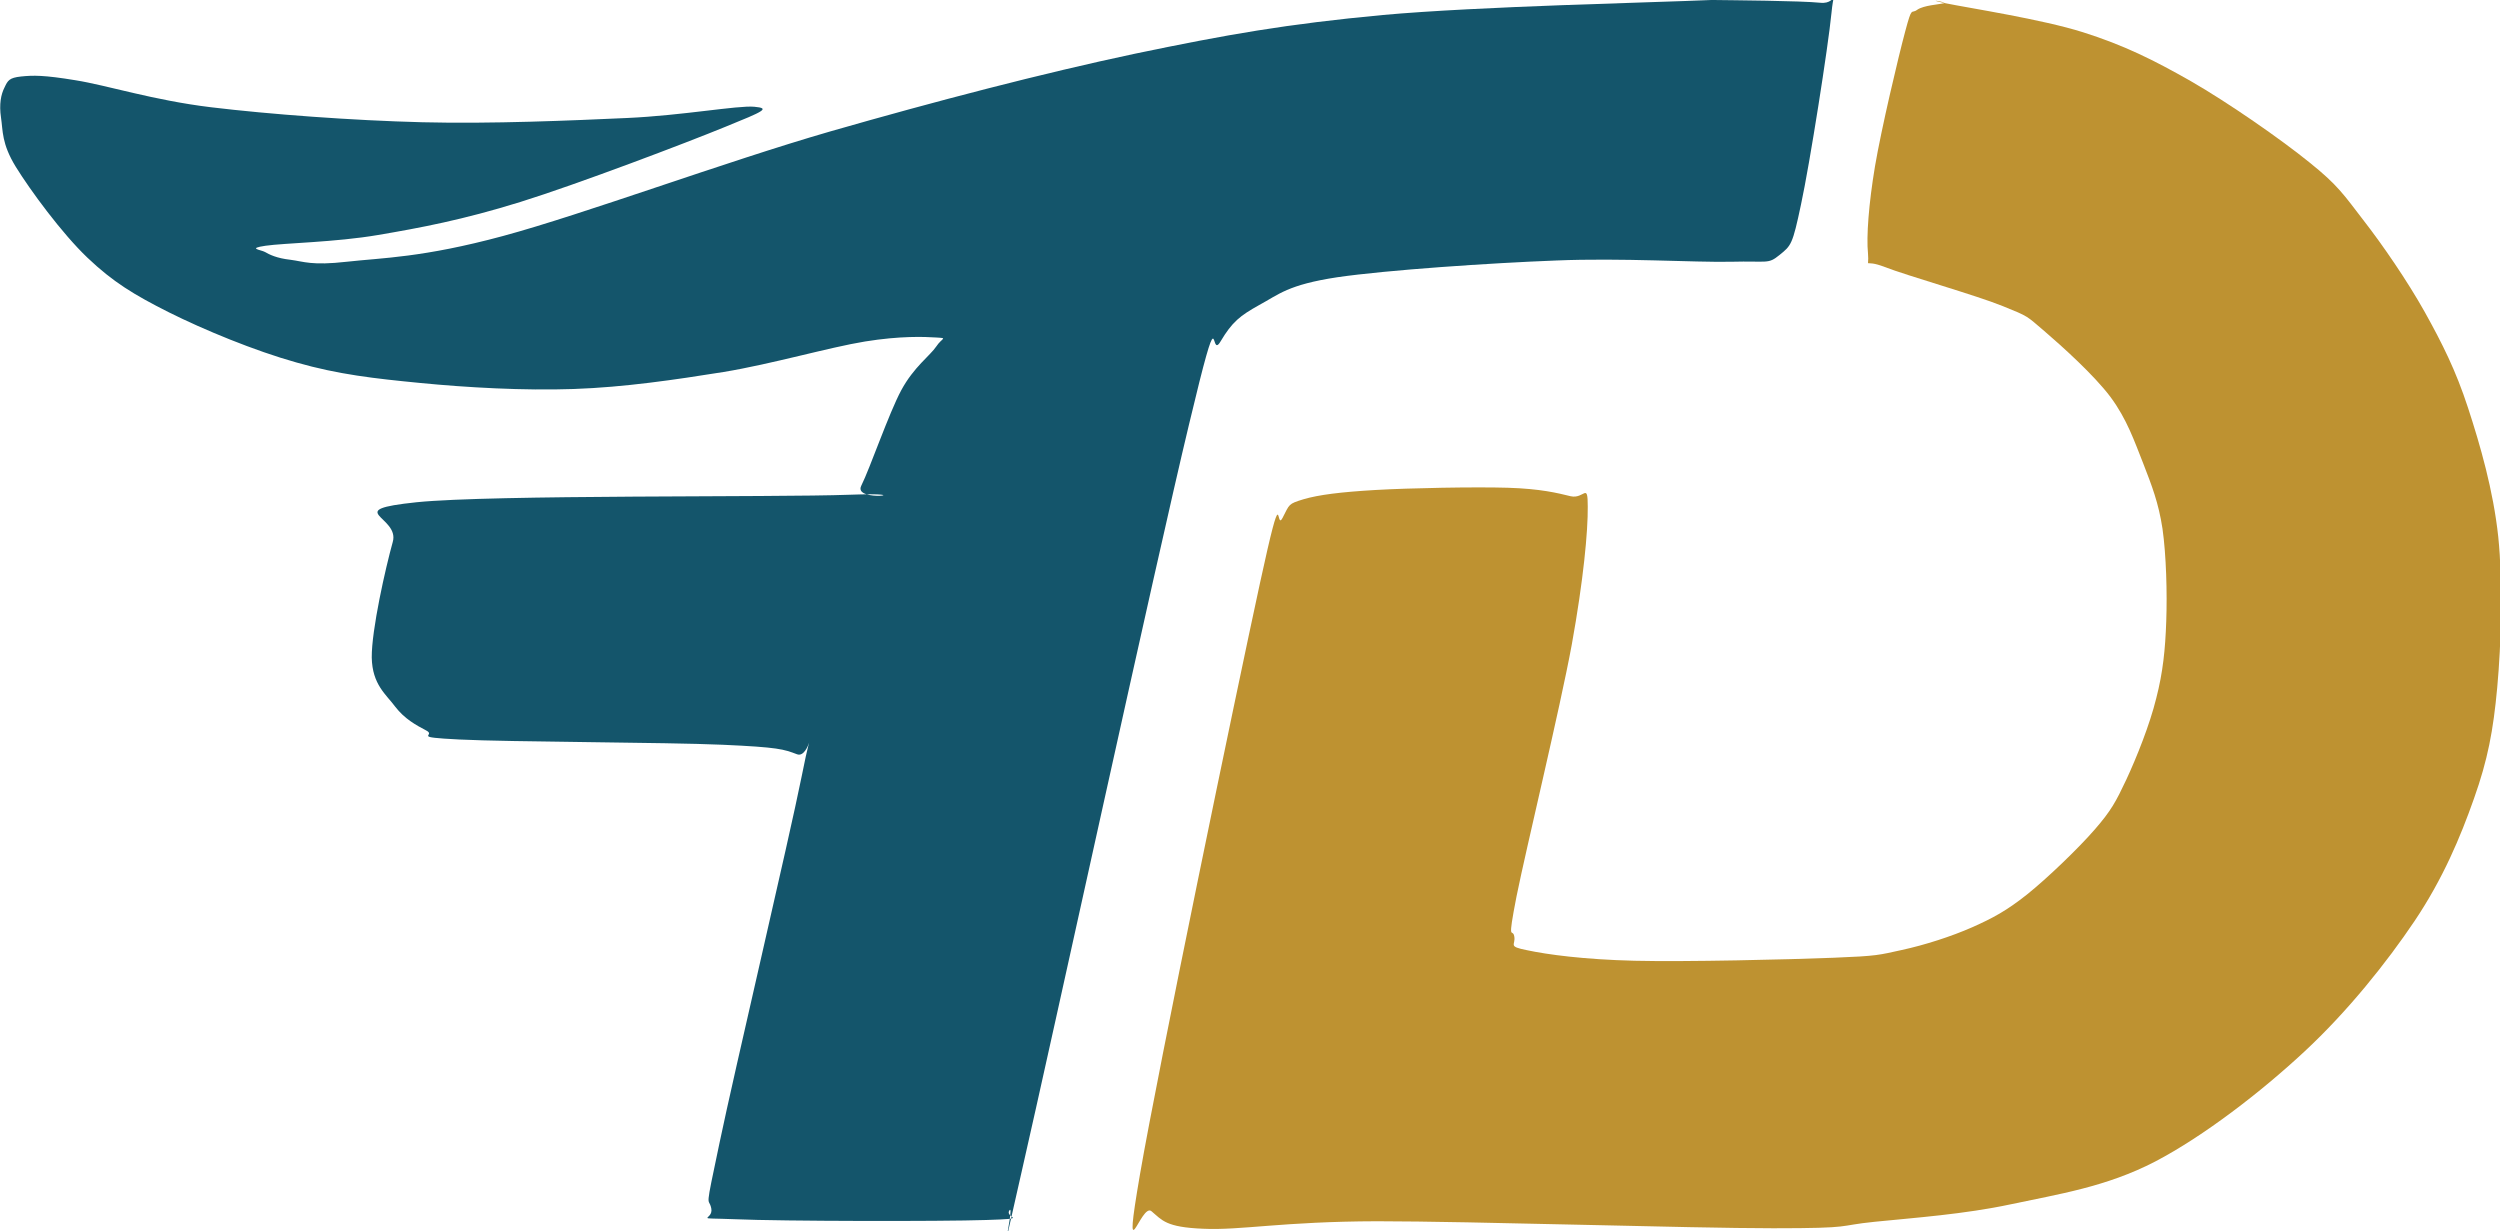
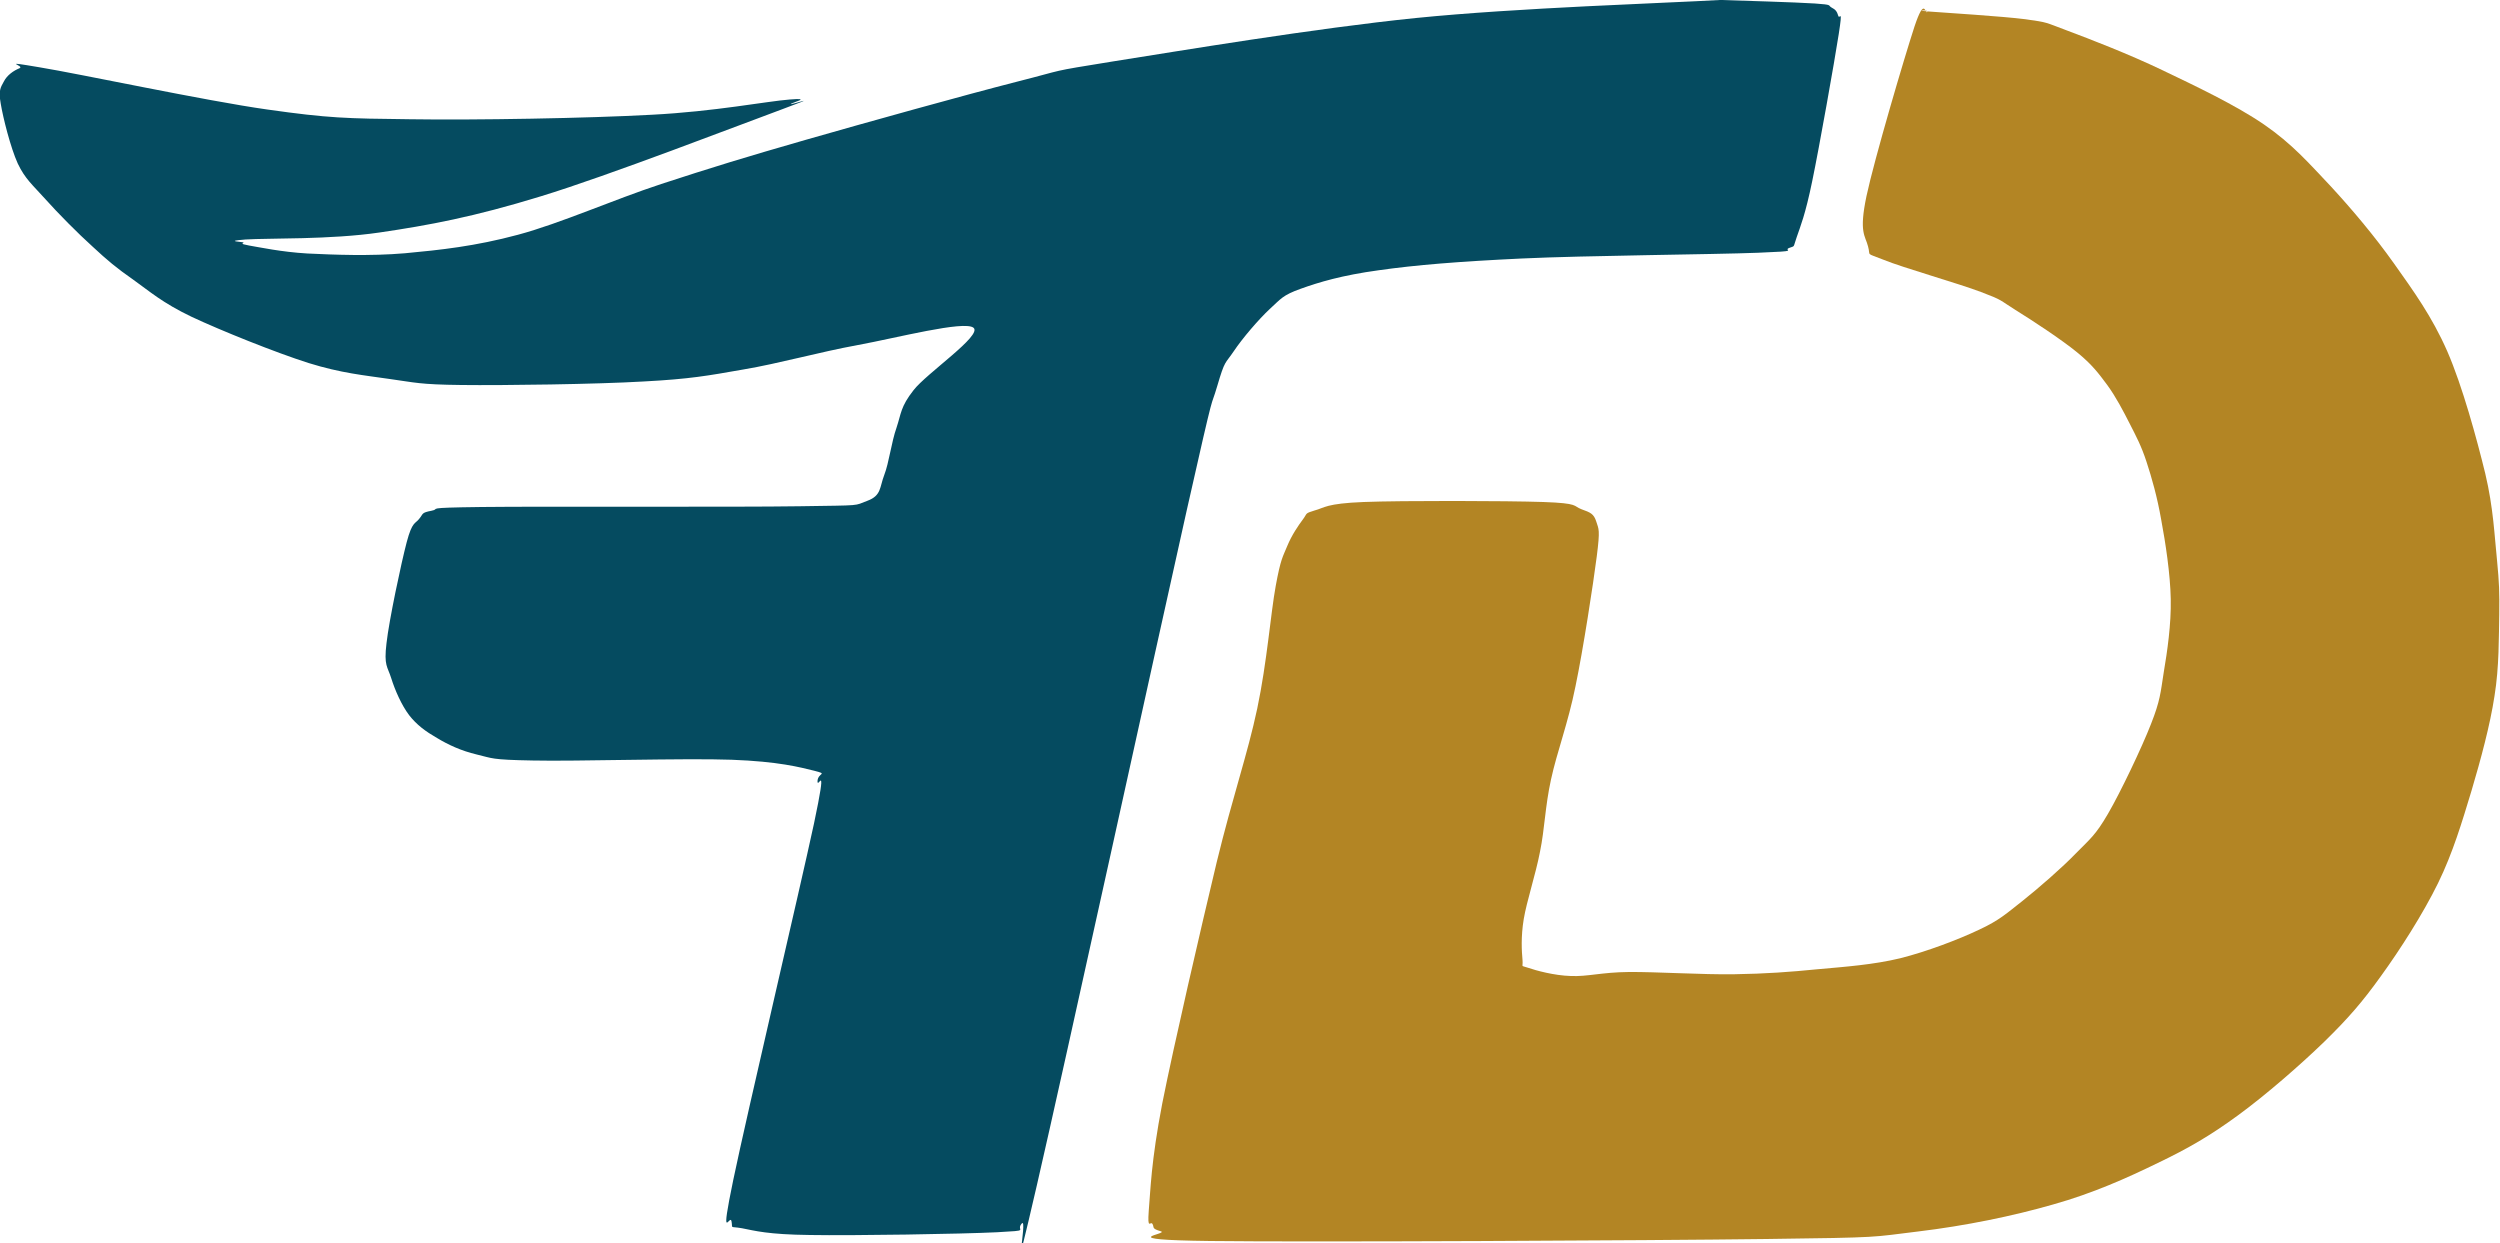
- <svg xmlns="http://www.w3.org/2000/svg" viewBox="0 0 1000 492.2" role="img" aria-label="DealerFOSS">
+ <svg xmlns="http://www.w3.org/2000/svg" viewBox="0 0 1000 496.9" role="img" aria-label="DealerFOSS">
  <style>
-     .teal { fill: #14556b; }
-     .gold { fill: #be9231; }
+     .teal { fill: #054b60; }
+     .gold { fill: #b38524; }
    @media (prefers-color-scheme: dark) {
-       .teal { fill: #63b3d4; }
-       .gold { fill: #d9ae55; }
+       .teal { fill: #3fa5c4; }
+       .gold { fill: #c2922b; }
    }
  </style>
-   <path class="gold" fill="#be9231" fill-rule="evenodd" d="M777.5 1.3 C775.6 1.8 769.5 2.1 766.9 3.9 C764.4 5.8 764.9 2 762.1 12.5 C759.3 22.9 752.5 51.7 750 66.5 C747.5 81.4 746.5 94.7 747.2 101.4 C747.8 108.1 744.9 103.3 753.9 106.8 C762.9 110.3 790.4 118.1 801 122.4 C811.7 126.7 810.5 126.3 817.7 132.4 C824.8 138.5 837.6 150 844.2 158.8 C850.8 167.7 853.8 176.6 857.3 185.4 C860.7 194.2 863.4 201 865 211.5 C866.5 222.1 866.9 237.2 866.5 248.5 C866.1 259.8 865.2 268.8 862.5 279.3 C859.9 289.9 854.6 303.1 850.5 311.9 C846.4 320.6 844.5 324.2 837.9 331.8 C831.2 339.5 818.9 351.3 810.8 357.8 C802.6 364.3 797.2 367.2 788.9 370.9 C780.5 374.6 769.9 378 760.7 380 C751.5 382 751.2 382.4 733.4 383.1 C715.6 383.8 674.2 384.8 653.8 384.3 C633.4 383.8 618.9 381.8 610.9 380.1 C602.8 378.5 606.4 378.1 605.7 374.5 C605 370.9 602.8 378.1 606.6 358.6 C610.5 339.2 623.9 283.9 628.7 257.9 C633.4 231.9 635.2 212.5 635.1 202.6 C635.1 192.7 633.7 199.7 628.3 198.5 C623 197.2 616.2 195.5 603.1 195.1 C590.1 194.7 563.7 195.2 550.1 196 C536.4 196.8 527.5 197.9 521.4 199.7 C515.2 201.6 515.9 201.6 513 207.2 C510.1 212.8 513.5 189.4 504 233.2 C494.5 276.9 463.2 427.8 456 469.7 C448.8 511.6 456.4 480.8 460.6 484.5 C464.9 488.1 466.3 490.9 481.3 491.5 C496.3 492.2 512.8 488.6 550.8 488.5 C588.8 488.5 676.1 491.3 709.3 491.3 C742.5 491.3 734.1 490.3 750 488.7 C765.8 487.1 785.7 485.7 804.4 481.7 C823.1 477.7 842.5 474.8 862.1 464.6 C881.6 454.4 904.5 436.7 921.8 420.6 C939.1 404.5 954.6 385.1 965.9 368.3 C977.2 351.4 984.1 335 989.6 319.4 C995.1 303.9 997.3 292.3 998.9 274.9 C1000.5 257.4 1001.2 233.3 999.3 214.7 C997.3 196.1 992.1 178.1 987.2 163.1 C982.3 148.1 976.9 137.4 969.9 124.8 C962.9 112.3 953 97.9 945.3 88 C937.6 78 935.2 74.1 923.7 64.9 C912.2 55.6 891.5 41.2 876.4 32.5 C861.3 23.9 849.6 18.1 833.2 12.9 C816.8 7.7 787.5 3.2 778.2 1.3 C768.9 -0.7 779.4 0.9 777.5 1.3 Z" />
-   <path class="teal" fill="#14556b" fill-rule="evenodd" d="M684.5 0 C662.5 1 591.6 2.5 553.1 6 C514.7 9.6 490.8 13.8 453.9 21.5 C417.1 29.3 374.1 40.5 332 52.6 C289.8 64.8 233.4 85.7 201.2 94.4 C169 103.1 152.9 103.1 138.7 104.7 C124.5 106.3 121.6 104.6 116.1 103.9 C110.7 103.3 107.7 101.8 106 100.8 C104.4 99.9 98.7 99.4 106.2 98.3 C113.8 97.2 134.2 96.9 151.2 94 C168.2 91.1 184.9 88 208.1 80.8 C231.2 73.6 274.6 57.1 290.2 50.7 C305.7 44.4 308.2 43.3 301.7 42.7 C295.1 42.1 273 46.2 250.8 47.2 C228.7 48.2 196.6 49.6 168.9 48.9 C141.1 48.2 107.6 45.7 84.4 42.9 C61.3 40.1 42.8 34.1 30.2 32.1 C17.5 30 13.2 30.1 8.4 30.6 C3.7 31.1 3.1 32.2 1.8 35 C0.4 37.7 -0.4 41.7 0.4 47 C1.2 52.3 0.6 57.4 6.3 66.7 C12.1 76.1 24.8 93.4 35 103.1 C45.2 112.8 53.6 117.9 67.5 124.9 C81.5 131.9 101.8 140.3 118.6 145 C135.4 149.8 149.7 151.4 168.2 153.2 C186.7 155 209.3 156.3 229.5 155.6 C249.7 154.9 270 151.9 289.4 148.8 C308.8 145.6 331.8 138.9 346 136.6 C360.2 134.3 369.8 134.7 374.5 135 C379.3 135.3 376.8 135.1 374.5 138.6 C372.1 142.2 365.5 146.8 360.5 156.1 C355.5 165.4 348 187.3 344.5 194.3 C341 201.3 369.3 196.8 339.7 197.9 C310 199 197 197.8 166.6 200.9 C136.2 204.1 160.1 206.5 157.1 216.8 C154.2 227.2 148.6 252 148.7 263 C148.9 273.9 154.5 277.8 158.1 282.7 C161.8 287.5 166.3 290 170.5 292.2 C174.8 294.4 163.9 294.8 183.7 295.8 C203.4 296.8 266.5 296.9 289 297.9 C311.5 298.9 313.5 299.7 318.8 301.7 C324.1 303.8 325.8 284.4 320.7 310.4 C315.5 336.3 293.8 428.4 287.8 457.2 C281.7 486.1 283.4 478.2 284.5 483.3 C285.6 488.4 276 487 294.3 487.7 C312.7 488.5 376.2 488.6 394.5 488 C412.7 487.4 401.5 487.3 403.8 484.1 C406.2 480.8 396.8 520.9 408.7 468.5 C420.7 416.1 462.3 225.1 475.6 169.8 C488.8 114.5 483.5 144.6 488.2 136.6 C492.9 128.7 496 126.3 503.7 122 C511.5 117.8 515.1 113.9 534.9 110.9 C554.7 108 596.2 105.2 622.4 104.2 C648.7 103.1 677.5 105 692.4 104.7 C707.3 104.3 707.1 105.8 711.8 102 C716.5 98.2 717 97.9 720.4 81.8 C723.9 65.6 731.3 18.5 732.6 5.1 C733.9 -8.4 736 2 728.1 1.1 C720.3 0.3 692.8 0.1 685.5 0 C678.2 -0.2 706.6 -1 684.5 0 Z" />
+   <path class="gold" fill="#b38524" fill-rule="evenodd" d="M770.9 4.8 C770 5.8 769.9 -1.7 765.8 10.6 C761.8 22.8 749.7 63.8 746.6 78.4 C743.5 93.1 746.1 94.2 747.2 98.5 C748.4 102.7 745.9 100.9 753.4 103.9 C760.9 107 783.5 113.4 792.4 116.8 C801.2 120.1 799.8 120 806.2 124 C812.7 128 824.7 135.9 830.8 140.9 C836.9 145.9 839.4 149.3 842.9 154 C846.4 158.8 849.3 164.4 851.9 169.5 C854.5 174.6 856.5 178.3 858.6 184.7 C860.7 191.1 862.9 198.8 864.5 208 C866.2 217.1 868.1 229.5 868.3 239.6 C868.5 249.8 866.9 260.6 865.5 268.9 C864.2 277.2 864.1 280.2 860.4 289.6 C856.7 299.1 848.2 316.9 843.2 325.5 C838.2 334.1 836.1 335.5 830.4 341.3 C824.8 347.1 815.6 355.1 809.2 360.2 C802.7 365.3 799.8 368.1 791.6 371.9 C783.4 375.8 770.8 380.6 760.1 383.3 C749.3 385.9 738.1 386.7 727 387.7 C716 388.8 706.3 389.5 693.7 389.7 C681.1 389.9 662.4 388.7 651.5 388.8 C640.6 388.9 635 390.7 628.3 390.4 C621.6 390.2 614.4 388.2 611.2 387.1 C608 386 609.3 387.2 609 383.9 C608.7 380.7 608.3 374.8 609.5 367.6 C610.7 360.4 614.2 350 616 340.7 C617.9 331.4 618 322.8 620.4 311.8 C622.8 300.7 627.2 289.4 630.2 274.5 C633.3 259.6 637.3 233.5 638.7 222.6 C640.1 211.6 639.5 211.8 638.5 208.6 C637.5 205.5 636.2 205 632.6 203.7 C629.1 202.4 631.8 201.3 617.3 200.8 C602.8 200.3 560.7 200.2 545.5 200.8 C530.3 201.4 529.9 203.1 525.8 204.2 C521.8 205.4 523 205.3 521.2 207.7 C519.4 210.1 516.7 214 514.9 218.4 C513.1 222.8 512.3 223.4 510.3 234.3 C508.3 245.1 506.8 264.9 502.9 283.4 C499 301.8 493.1 318.5 486.7 344.8 C480.4 371.1 469.5 418.2 464.9 441.4 C460.4 464.7 460.2 476.3 459.5 484.3 C458.9 492.4 460.2 488.2 461 489.6 C461.8 491 460.5 491.4 464.3 492.5 C468.1 493.6 443.6 495.9 484 496.4 C524.4 496.9 659.4 496.2 706.6 495.6 C753.8 495 748.1 494.9 767.2 492.6 C786.3 490.3 805.2 486.4 821.2 481.8 C837.2 477.3 850.8 471.2 863.1 465.2 C875.4 459.3 884 454.3 895.1 446.2 C906.2 438.1 920.1 426 929.7 416.7 C939.2 407.4 944.8 401 952.4 390.4 C960 379.9 969.1 365.7 975.2 353.3 C981.2 341 984.8 328.8 988.6 316.3 C992.3 303.8 996 290.2 997.8 278.4 C999.7 266.7 999.5 254.8 999.7 245.7 C999.8 236.7 999.7 233.4 998.8 224 C997.8 214.6 997.4 203.3 994.1 189.4 C990.7 175.5 985 154.5 978.9 140.5 C972.8 126.6 965.4 116.4 957.6 105.4 C949.8 94.4 940.7 83.6 932.1 74.3 C923.4 65.1 916.8 57.5 905.6 49.8 C894.4 42.1 878 34.3 864.8 28 C851.7 21.7 835.9 15.6 826.8 12.2 C817.7 8.8 819.4 9 810.2 7.7 C800.9 6.5 778 5.1 771.5 4.6 C764.9 4.1 771.9 3.8 770.9 4.8 Z" />
+   <path class="teal" fill="#054b60" fill-rule="evenodd" d="M687.9 0 C667.5 1.2 606.8 3.1 566.4 7.2 C525.9 11.3 471.6 20.4 445 24.6 C418.4 28.9 427.2 27.5 406.7 32.7 C386.3 37.9 346.1 49.1 322.4 55.9 C298.7 62.7 283.7 67.3 264.5 73.6 C245.3 79.9 224.3 89.3 207.2 93.9 C190.1 98.5 176 100 162 101.3 C148 102.5 133.5 101.9 123 101.4 C112.6 100.8 103.8 98.9 99.6 98.2 C95.3 97.4 97.6 97.4 97.4 97 C97.2 96.7 89.2 96.5 98.2 95.8 C107.3 95.2 132.1 95.9 151.8 93 C171.5 90.1 189.4 86.8 216.4 78.5 C243.3 70.3 296.8 49.6 313.4 43.5 C330.1 37.3 315.9 42.2 316.3 41.6 C316.7 41 325.2 39 315.9 39.8 C306.7 40.5 286 44.6 260.7 45.9 C235.4 47.3 189.7 48.1 164.1 47.7 C138.4 47.4 131.6 47.3 106.9 43.8 C82.1 40.3 32.2 29.6 15.7 26.9 C-0.8 24.1 10.2 26.3 7.8 27.3 C5.5 28.2 2.8 30.1 1.6 32.5 C0.3 34.9 -0.7 36 0.3 41.5 C1.2 47 4.2 59 7.1 65.4 C10.1 71.7 13.1 74 18.1 79.6 C23.1 85.2 31.2 93.4 37.1 98.7 C42.9 104.1 46.6 107.2 53.2 111.8 C59.8 116.5 64.9 121.1 76.6 126.7 C88.3 132.2 110.2 141 123.4 145.2 C136.6 149.3 145.7 150.1 155.9 151.6 C166.1 153 167.6 153.8 184.5 154 C201.4 154.2 238.5 153.7 257.3 152.6 C276.1 151.6 283 150.3 297.3 147.8 C311.6 145.4 327.8 140.8 343.2 138 C358.5 135.2 385.7 128.1 389.4 131.1 C393.1 134.1 370.5 149.4 365.4 156.1 C360.2 162.7 360.5 165.4 358.6 171.1 C356.6 176.7 355.6 185.1 353.7 190 C351.8 194.9 352.6 198.2 347 200.3 C341.3 202.4 345.7 202.1 319.9 202.5 C294.2 202.9 217.2 202.5 192.6 202.8 C168.1 203.1 176.8 203.5 172.6 204.3 C168.4 205.1 169.4 205.5 167.7 207.5 C166.1 209.6 164.9 208.5 162.7 216.8 C160.5 225.1 155.6 248.2 154.6 257.3 C153.5 266.4 155 266.5 156.5 271.3 C158 276.1 160.6 282 163.6 286 C166.7 290 170.3 292.6 174.8 295.2 C179.3 297.9 184.4 300.3 190.7 301.8 C197.1 303.3 196.1 303.9 213.1 304.2 C230.1 304.6 273.9 303.2 292.7 303.9 C311.5 304.6 320 306.9 325.7 308.3 C331.5 309.8 327.1 309 327 312.5 C327 316 331.2 302.8 325.6 329.4 C319.9 355.9 298.8 445.5 293.3 472 C287.8 498.5 292 485.3 292.6 488.5 C293.2 491.7 291.6 490.4 296.8 491.3 C302 492.3 307 493.8 324 494 C341 494.3 384.7 493.6 398.8 492.9 C412.9 492.1 406 492.5 408.7 489.4 C411.4 486.3 403.7 521.8 414.7 474.3 C425.7 426.7 462.7 257.5 474.7 204.1 C486.7 150.8 483.8 165 486.9 154.4 C490 143.8 490 145.7 493.5 140.5 C496.9 135.4 503.4 127.8 507.9 123.6 C512.4 119.5 513 118.1 520.3 115.5 C527.5 112.9 536.8 110.1 551.5 108.1 C566.2 106 583.4 104.6 608.7 103.4 C634 102.2 685.4 101.8 703.2 101.1 C721 100.4 713 100.3 715.6 99.2 C718.2 98.2 717.1 99.3 718.7 94.8 C720.2 90.4 722.1 86 724.9 72.4 C727.7 58.9 733.8 24.6 735.5 13.6 C737.2 2.6 735.8 8.1 735.3 6.3 C734.8 4.6 734.2 3.8 732.6 3 C731 2.1 733.3 1.9 726 1.4 C718.6 0.9 694.8 0.2 688.4 0 C682.1 -0.2 708.2 -1.2 687.9 0 Z" />
</svg>
